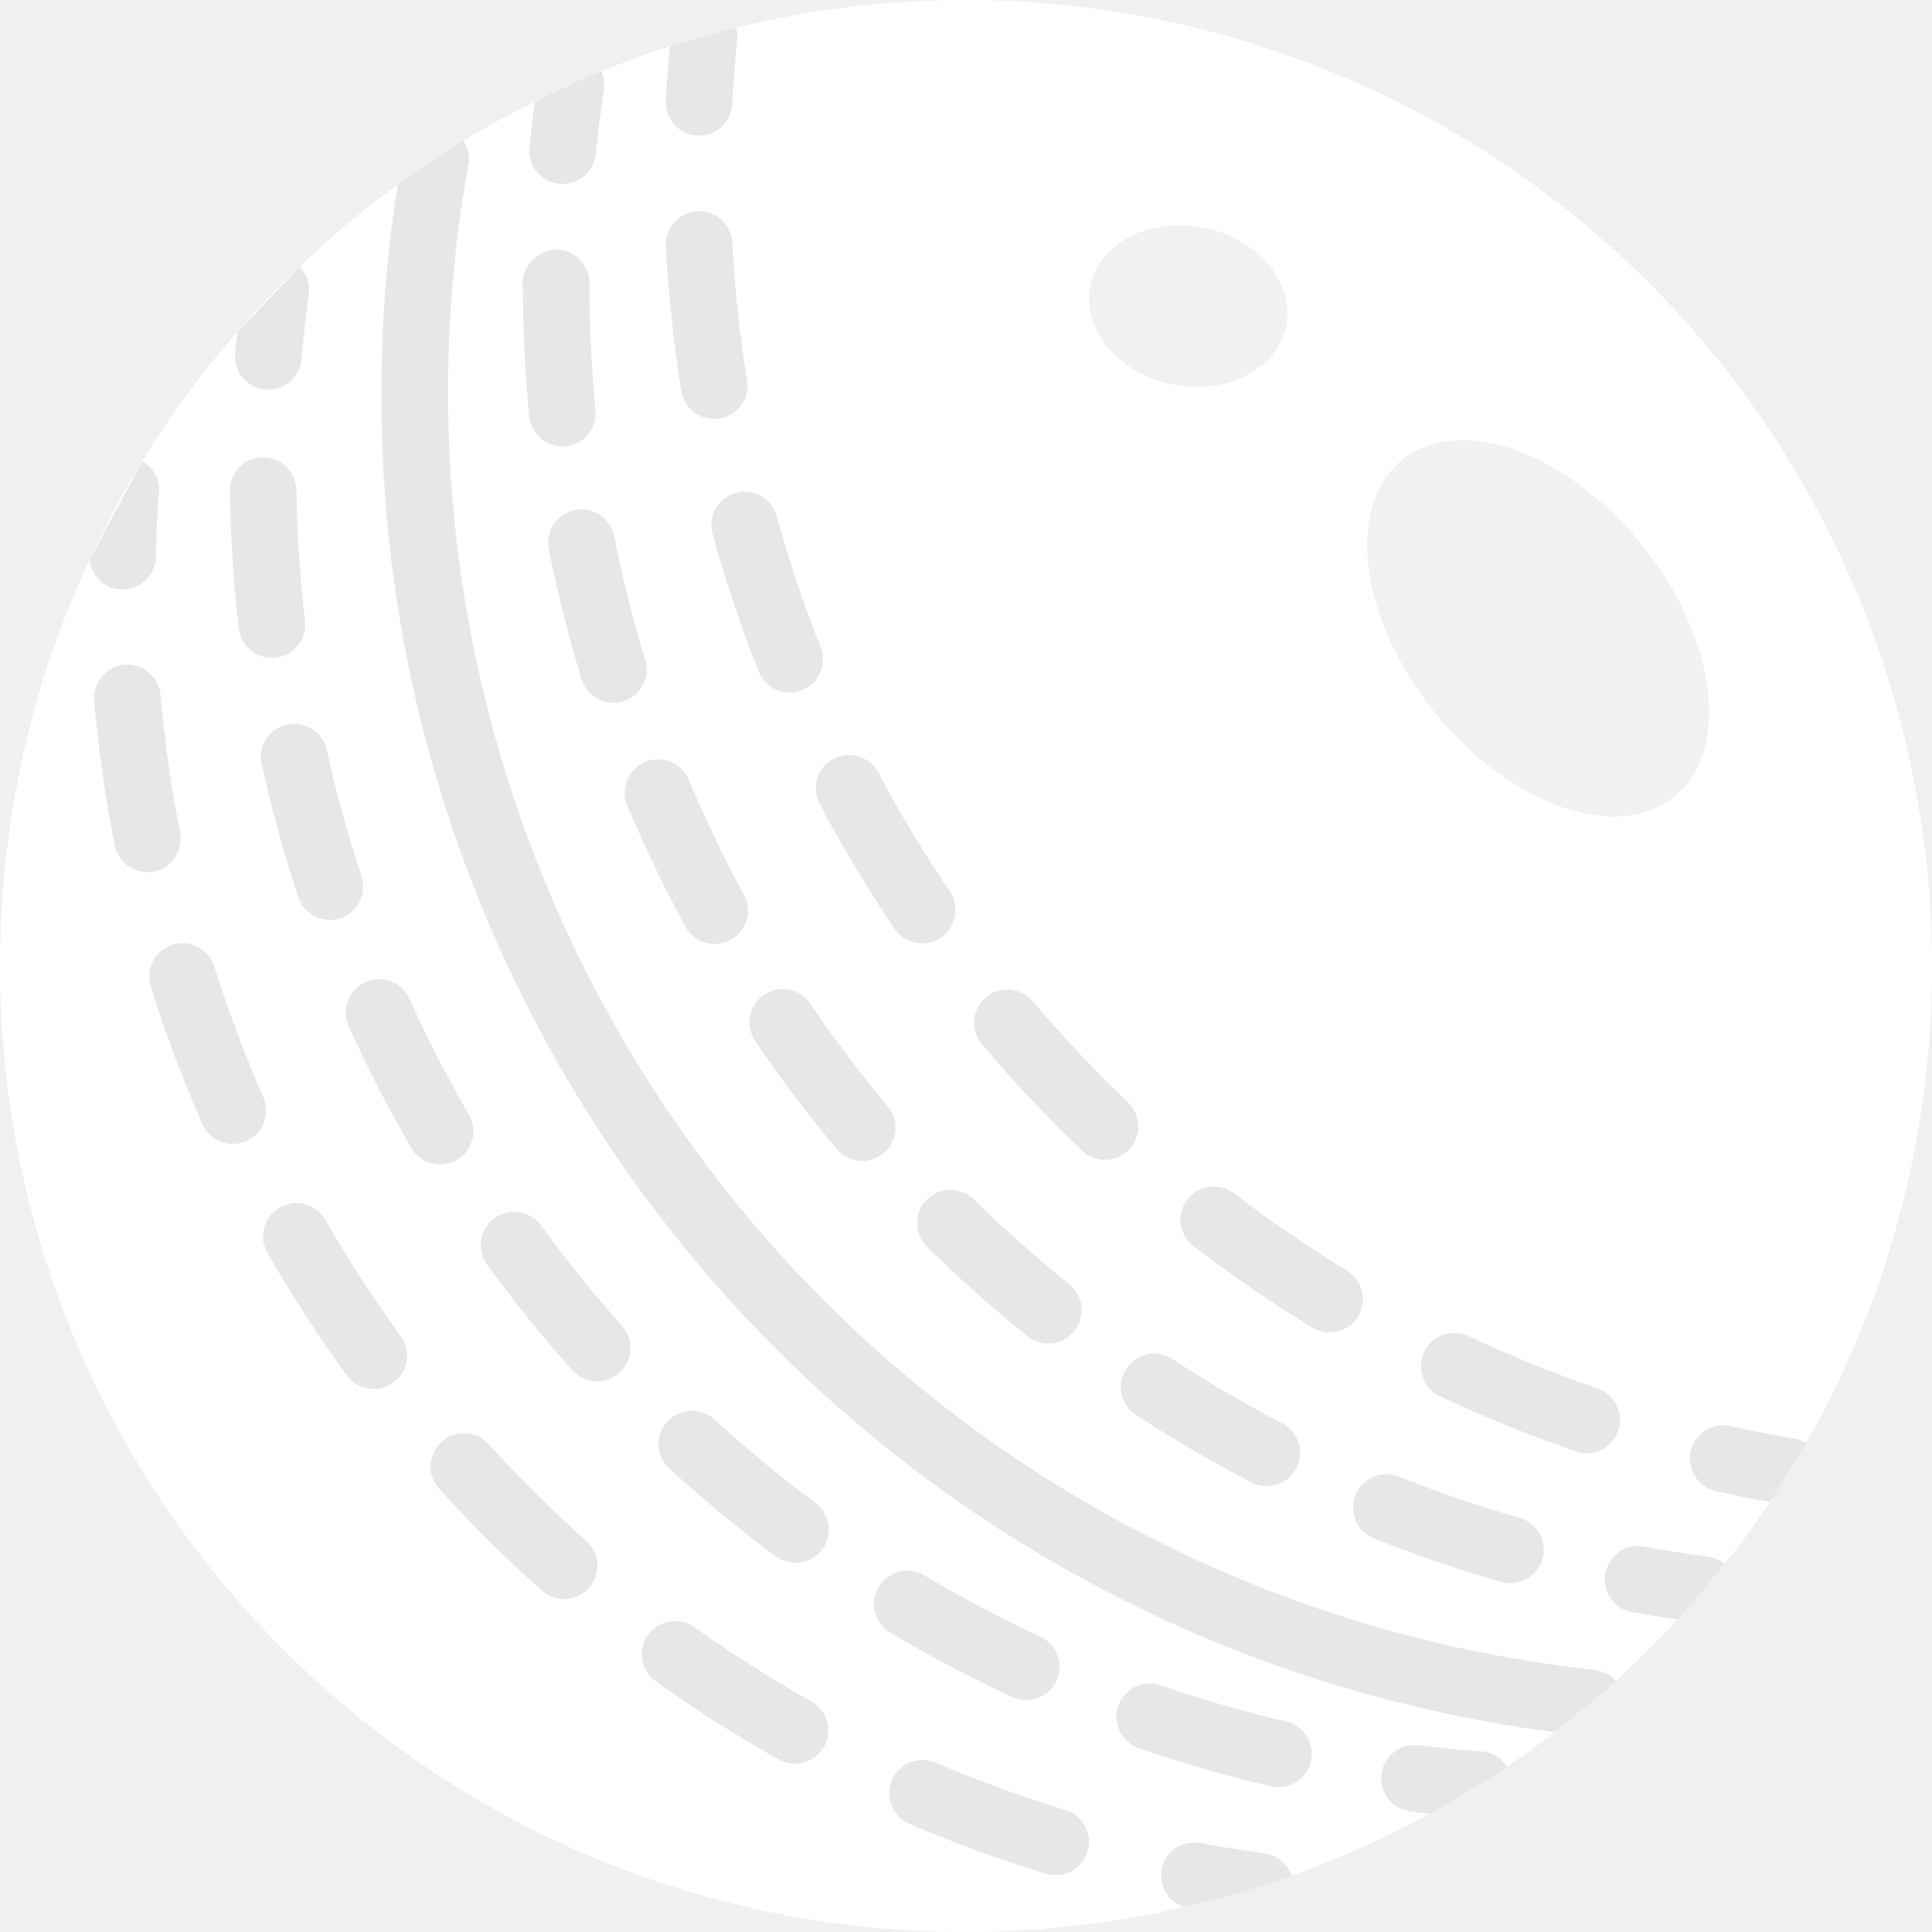
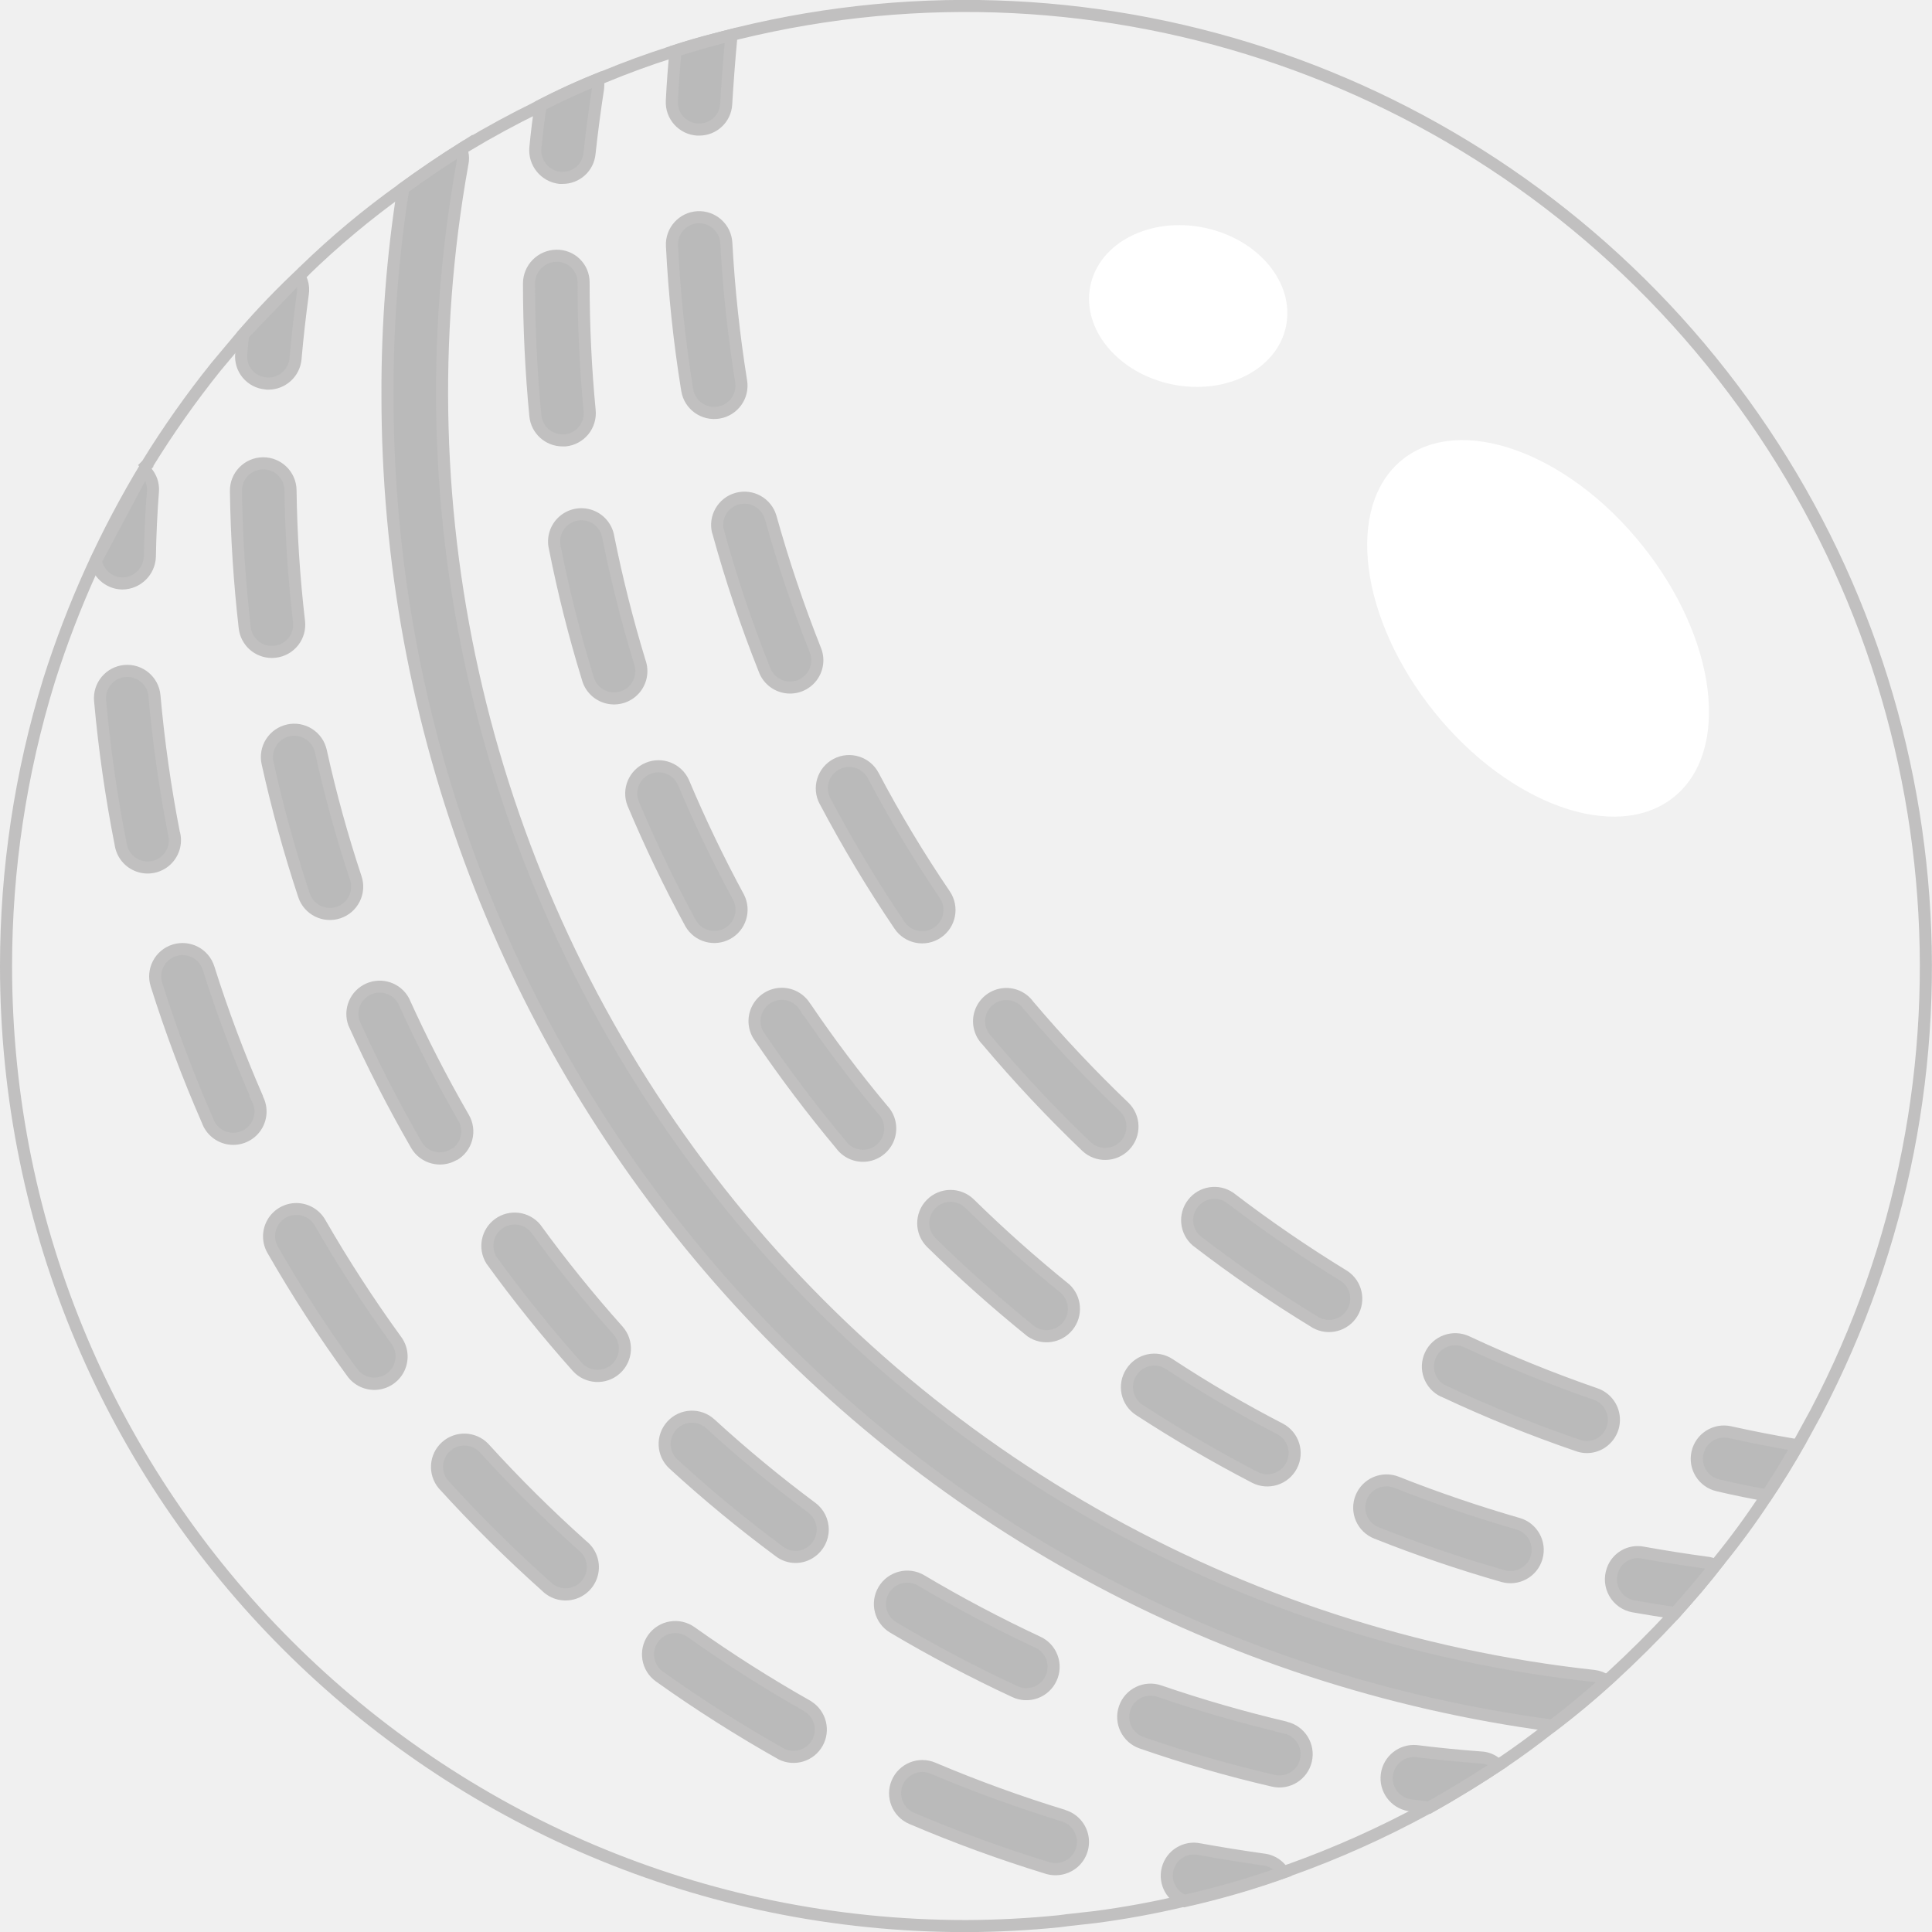
- <svg xmlns="http://www.w3.org/2000/svg" width="16" height="16" viewBox="0 0 512 512.003" xml:space="preserve">
-   <path fill="#fff" d="M512 256.004a254.1 254.1 0 0 1-33.367 126.41c-3 5.297-6.18 10.504-9.621 15.625a195 195 0 0 1-12.008 16.418c-3.883 5.031-8.121 9.977-12.445 14.742-5.207 5.653-10.68 11.035-16.332 16.242-5.207 4.77-10.68 9.36-16.329 13.598-4.062 3.266-8.3 6.266-12.535 9.18-6.62 4.414-13.332 8.562-20.304 12.445h-.176a257.6 257.6 0 0 1-36.637 16.422 225 225 0 0 1-28.512 8.297 228 228 0 0 1-30.984 5.12c-.64.13-1.29.22-1.941.263-8.211.796-16.422 1.238-24.809 1.238-141.383 0-256-114.617-256-256a258.8 258.8 0 0 1 11.477-76.184 262 262 0 0 1 12.27-31.515A269 269 0 0 1 37.52 122.44l.175-.265a250 250 0 0 1 25.16-34.16 201 201 0 0 1 16.418-17.13l.176-.175a224 224 0 0 1 25.953-21.715c5.649-4.148 11.477-8.031 17.391-11.742a264 264 0 0 1 18.98-10.328 186 186 0 0 1 17.567-8.031h.086a210 210 0 0 1 18.097-6.622 235 235 0 0 1 17.567-4.945C271.453-11.34 352.156 6.094 414 54.621s97.977 122.774 98 201.383m0 0" data-original="#c03a2b" />
-   <g fill="#e6e7e8">
-     <path d="M428.227 445.441c-5.207 4.77-10.68 9.36-16.329 13.598-178.125-23.266-311.23-175.234-310.82-354.871a345 345 0 0 1 4.324-55.172c5.649-4.148 11.477-8.031 17.391-11.742a8.35 8.35 0 0 1 1.324 6.355 340.6 340.6 0 0 0 62.469 264.325A340.6 340.6 0 0 0 422.488 442.53a9.24 9.24 0 0 1 5.739 2.91zm28.777-30.984c-3.883 5.031-8.121 9.977-12.445 14.742-4.059-.617-8.032-1.234-12.004-1.941a8.84 8.84 0 0 1-5.7-3.637 8.84 8.84 0 0 1-1.453-6.601c.094-.516.243-1.02.442-1.504a8.69 8.69 0 0 1 9.8-5.649c5.56 1.059 11.122 1.856 16.77 2.649a8.3 8.3 0 0 1 4.59 1.941m0 0" data-original="#e6e7e8" />
-     <path d="M214.742 265.988a8.826 8.826 0 0 0-12.262-2.347c-4.035 2.734-5.085 8.226-2.347 12.261a360 360 0 0 0 21.414 28.395 8.824 8.824 0 0 0 15.238-2.504 8.82 8.82 0 0 0-1.687-8.8 342 342 0 0 1-20.356-27.005m-48.5-52.515c4.563 10.875 9.711 21.66 15.387 32.062a8.83 8.83 0 0 0 7.527 4.613 8.828 8.828 0 0 0 7.992-13.035 337 337 0 0 1-14.617-30.465c-1.886-4.496-7.058-6.617-11.558-4.73-4.496 1.883-6.614 7.055-4.73 11.555zm-17.25-95.18h.883a8.83 8.83 0 0 0 5.973-3.172 8.84 8.84 0 0 0 1.972-6.469c-1.078-11.05-1.617-22.32-1.625-33.8a8.68 8.68 0 0 0-2.601-6.18 8.68 8.68 0 0 0-6.223-2.496 8.956 8.956 0 0 0-8.828 8.976c0 11.743.574 23.598 1.71 35.215a8.83 8.83 0 0 0 8.74 7.926zm-3.554 27.234a353 353 0 0 0 8.695 34.504 8.823 8.823 0 0 0 11.023 5.856 8.82 8.82 0 0 0 5.215-4.301 8.82 8.82 0 0 0 .649-6.727 336 336 0 0 1-8.266-32.785c-.953-4.781-5.602-7.887-10.383-6.933a8.83 8.83 0 0 0-6.934 10.386zm153.035 217.227a8.8 8.8 0 0 0-1.246 6.64 8.82 8.82 0 0 0 3.812 5.579 359 359 0 0 0 30.73 17.937 8.83 8.83 0 0 0 11.77-3.836 8.83 8.83 0 0 0-3.64-11.832c-9.958-5.164-19.782-10.894-29.165-17.074a8.82 8.82 0 0 0-6.672-1.258 8.8 8.8 0 0 0-5.59 3.844zm-52.914-44.789a8.827 8.827 0 0 0 .113 12.48 357 357 0 0 0 26.582 23.64 8.843 8.843 0 0 0 12.437-1.323 8.843 8.843 0 0 0-1.324-12.438 345 345 0 0 1-25.281-22.476 8.82 8.82 0 0 0-6.29-2.547 8.82 8.82 0 0 0-6.237 2.664m113.644 78.281a8.826 8.826 0 0 0 4.938 11.477 355 355 0 0 0 33.695 11.476c.785.23 1.605.344 2.426.344a8.825 8.825 0 0 0 8.758-7.602 8.826 8.826 0 0 0-6.329-9.718 339 339 0 0 1-32.02-10.91c-4.526-1.805-9.663.406-11.468 4.933M160.047 23.75c-.883 5.648-1.59 11.387-2.207 17.035a8.74 8.74 0 0 1-8.742 7.945h-.883a8.947 8.947 0 0 1-7.942-9.71c.442-4.06.883-8.122 1.5-12.094a186 186 0 0 1 17.567-8.031h.086a9.07 9.07 0 0 1 .62 4.855zM37.695 122.176a8.77 8.77 0 0 1 4.414 8.3 273 273 0 0 0-.793 17.126 8.88 8.88 0 0 1-8.828 8.648h-.18a8.83 8.83 0 0 1-8.562-7.945zM69.676 290.5a338 338 0 0 1-12.88-34.363 8.82 8.82 0 0 0-6.503-5.973 8.82 8.82 0 0 0-8.426 2.648 8.83 8.83 0 0 0-1.922 8.622 360 360 0 0 0 13.559 36.191 8.84 8.84 0 0 0 7.121 5.48 8.825 8.825 0 0 0 9.05-12.543zm-21.953-69.922a341 341 0 0 1-5.172-36.316 8.827 8.827 0 1 0-17.586 1.543 357 357 0 0 0 5.437 38.199 8.83 8.83 0 0 0 5.813 6.656 8.829 8.829 0 0 0 11.508-10.082M215.008 450.89a346 346 0 0 1-30.961-19.667 8.825 8.825 0 0 0-13.914 6.336 8.82 8.82 0 0 0 3.656 8.035 362 362 0 0 0 32.559 20.683c4.246 2.391 9.629.883 12.023-3.363a8.83 8.83 0 0 0-3.363-12.023zm-85.699-68.37a8.828 8.828 0 0 0-13.075 11.855 360 360 0 0 0 27.368 27.152c3.64 3.243 9.222 2.918 12.46-.722 3.243-3.64 2.918-9.223-.722-12.465a344 344 0 0 1-26.031-25.82m153 97.113a340 340 0 0 1-34.43-12.543 8.823 8.823 0 0 0-11.516 4.676 8.82 8.82 0 0 0 4.578 11.554 356 356 0 0 0 36.239 13.243 9 9 0 0 0 2.566.378 8.83 8.83 0 0 0 8.734-7.53 8.83 8.83 0 0 0-6.171-9.743zM86.203 323.262c-2.437-4.227-7.84-5.68-12.066-3.242a8.84 8.84 0 0 0-3.242 12.07 360 360 0 0 0 20.992 32.379 8.826 8.826 0 1 0 14.273-10.39 343 343 0 0 1-19.957-30.817m256.043 173.824a225 225 0 0 1-28.512 8.297 8.777 8.777 0 0 1-5.75-10.547 8.777 8.777 0 0 1 10.164-6.402c5.649 1.058 11.297 1.941 16.95 2.734a8.61 8.61 0 0 1 7.148 5.918M79.45 70.71a8.7 8.7 0 0 1 2.382 7.419c-.793 5.648-1.41 11.297-1.941 17.125a8.824 8.824 0 0 1-8.829 8.031 2.5 2.5 0 0 1-.792-.086 8.745 8.745 0 0 1-7.946-9.535c.176-1.941.352-3.797.531-5.648zM268.164 449.7a8.82 8.82 0 0 0 8.852-.731 8.82 8.82 0 0 0 3.742-8.055 8.84 8.84 0 0 0-5.16-7.23 338 338 0 0 1-30.649-16.2 8.83 8.83 0 0 0-12.105 3.07 8.83 8.83 0 0 0 3.066 12.106 360 360 0 0 0 32.254 17.04m-78.836-73.528a8.832 8.832 0 0 0-14.582 4.613 8.83 8.83 0 0 0 2.664 8.418 358 358 0 0 0 28.153 23.215 8.7 8.7 0 0 0 5.25 1.766 8.827 8.827 0 0 0 5.296-15.891 344 344 0 0 1-26.78-22.121zm151.735 80.094a341 341 0 0 1-33.305-9.586 8.826 8.826 0 0 0-11.7 10.015 8.82 8.82 0 0 0 5.934 6.668 356 356 0 0 0 35.055 10.106 8.827 8.827 0 0 0 4.016-17.184zM121.035 307.441a8.8 8.8 0 0 0 4.102-5.37 8.82 8.82 0 0 0-.895-6.696 338 338 0 0 1-15.847-30.898c-2.075-4.313-7.211-6.184-11.579-4.22a8.83 8.83 0 0 0-4.511 11.47 354 354 0 0 0 16.672 32.476 8.83 8.83 0 0 0 12.058 3.203zm22.125 17.028a8.83 8.83 0 0 0-12.11-1.66 8.825 8.825 0 0 0-2.167 12.023 359 359 0 0 0 22.89 28.418 8.83 8.83 0 0 0 13.172-11.758 344 344 0 0 1-21.785-27.023M72.05 174.355c.345.004.688-.02 1.028-.062a8.8 8.8 0 0 0 5.902-3.281 8.82 8.82 0 0 0 1.856-6.496 343 343 0 0 1-2.27-34.625c-.125-4.848-4.097-8.715-8.949-8.703a8.83 8.83 0 0 0-8.707 8.953 362 362 0 0 0 2.352 36.402 8.824 8.824 0 0 0 8.789 7.812zm4 17.657a8.83 8.83 0 0 0-6.718 10.523 359 359 0 0 0 9.711 35.211 8.825 8.825 0 0 0 8.379 6.047 8.6 8.6 0 0 0 2.781-.45 8.82 8.82 0 0 0 5.113-4.417 8.84 8.84 0 0 0 .493-6.738 338 338 0 0 1-9.227-33.458 8.84 8.84 0 0 0-3.871-5.542 8.84 8.84 0 0 0-6.66-1.176zm323.313 276.207c-6.62 4.414-13.332 8.562-20.304 12.445h-.176c-1.856-.266-3.797-.441-5.653-.707a8.827 8.827 0 0 1 2.297-17.477c5.649.708 11.301 1.235 17.125 1.676a8.41 8.41 0 0 1 6.711 4.063M195.355 10.418a558 558 0 0 0-1.324 17.215 8.727 8.727 0 0 1-8.738 8.297h-.531c-4.844-.282-8.547-4.422-8.297-9.266.176-4.77.617-9.625 1.058-14.39a235 235 0 0 1 17.567-4.946 8.8 8.8 0 0 1 .265 3.09m91.438 294.57a8.836 8.836 0 0 0 12.191-12.793 344 344 0 0 1-25.152-26.71 8.82 8.82 0 0 0-8.36-3.133 8.83 8.83 0 0 0-6.82 5.761 8.84 8.84 0 0 0 1.7 8.766 360 360 0 0 0 26.441 28.11zm95.09 65.164a356 356 0 0 0 35.75 14.47 8.7 8.7 0 0 0 2.863.483 8.825 8.825 0 0 0 8.703-7.375 8.82 8.82 0 0 0-5.844-9.8 339 339 0 0 1-33.976-13.754 8.824 8.824 0 0 0-12.758 8.715 8.82 8.82 0 0 0 5.262 7.261m-33.977-18.254a8.83 8.83 0 0 0 12.004-3.027c2.504-4.113 1.246-9.476-2.824-12.05a341 341 0 0 1-30.25-20.727 8.825 8.825 0 0 0-12.168 1.785 8.827 8.827 0 0 0 1.422 12.215 360 360 0 0 0 31.816 21.804M217.215 213.023a360 360 0 0 0 19.851 33.102 8.83 8.83 0 0 0 7.938 3.863 8.83 8.83 0 0 0 7.312-4.945 8.82 8.82 0 0 0-.62-8.805 339 339 0 0 1-18.868-31.433 8.834 8.834 0 0 0-15.285-.574 8.83 8.83 0 0 0-.328 8.828zM184.79 55.969a8.826 8.826 0 0 0-8.34 9.289 360 360 0 0 0 4.1 38.363 8.835 8.835 0 0 0 14.305 5.426 8.84 8.84 0 0 0 3.133-8.258 343 343 0 0 1-3.914-36.469 8.83 8.83 0 0 0-9.285-8.352zm3.991 85.371a354 354 0 0 0 12.27 36.617 8.83 8.83 0 0 0 8.207 5.582 8.84 8.84 0 0 0 7.3-3.871 8.83 8.83 0 0 0 .903-8.215 339 339 0 0 1-11.66-34.8 8.827 8.827 0 0 0-10.82-6.04c-4.653 1.282-7.415 6.059-6.2 10.727m289.852 241.074c-3 5.297-6.18 10.504-9.621 15.625-4.766-.793-9.446-1.766-14.035-2.824A8.827 8.827 0 1 1 458.859 378c5.563 1.234 11.211 2.297 16.86 3.266a7 7 0 0 1 2.914 1.148m0 0" data-original="#e6e7e8" />
+ <svg xmlns="http://www.w3.org/2000/svg" width="16" height="16" viewBox="0 0 16 16" fill="none">
+   <g clip-path="url(#a)">
+     <path d="M6.108.277a7.953 7.953 0 0 1 8.93 11.422l-.124.227a7 7 0 0 1-.299.485q-.174.264-.373.509a7 7 0 0 1-.188.233l-.199.226a9 9 0 0 1-.507.504 7 7 0 0 1-.506.422h-.001q-.19.15-.389.285a9 9 0 0 1-.62.38h-.005l-.01.007q-.55.3-1.138.51h-.001q-.434.157-.885.257-.356.084-.72.132l-.242.027-.005.001-.055.007a8 8 0 0 1-.771.04A7.95 7.95 0 0 1 .05 8c0-.802.12-1.599.356-2.365a8.2 8.2 0 0 1 .809-1.782l-.001-.001.006-.006v-.002q.26-.422.57-.808l.212-.253q.24-.28.51-.531v-.001l.006-.006a7 7 0 0 1 .805-.673 9 9 0 0 1 .54-.366v.001a8 8 0 0 1 .59-.32V.886A6 6 0 0 1 4.99.64h.003l.009-.004a7 7 0 0 1 .561-.205V.43q.135-.045.272-.082z" fill="#f1f1f1" stroke="#c1c0c0" stroke-width=".1" />
+     <path d="M3.83 1.27a.2.2 0 0 1 0 .083 10.695 10.695 0 0 0 9.367 12.526.24.24 0 0 1 .108.04q-.217.197-.448.372A11.11 11.11 0 0 1 3.209 3.255q-.002-.853.131-1.696.234-.17.478-.324.007.017.012.035Zm9.775 11.588q.262.047.526.083h.002q.039.004.074.022a8 8 0 0 1-.334.396q-.176-.026-.347-.056a.227.227 0 0 1-.172-.299l.001-.003a.22.22 0 0 1 .25-.143Z" fill="#bababa" stroke="#c1c0c0" stroke-width=".1" />
+     <mask id="b" fill="#fff">
+       <path d="M6.71 8.312a.276.276 0 1 0-.456.31q.313.46.67.887a.276.276 0 1 0 .423-.353q-.339-.405-.636-.844M5.196 6.671c.143.34.304.677.481 1.002a.276.276 0 0 0 .485-.263q-.252-.465-.457-.952a.276.276 0 0 0-.509.213m-.539-2.974h.028a.276.276 0 0 0 .248-.302q-.05-.518-.05-1.056a.27.27 0 0 0-.277-.271.28.28 0 0 0-.275.28c0 .367.018.738.053 1.101a.276.276 0 0 0 .273.248m-.111.85q.108.546.272 1.079a.276.276 0 1 0 .527-.162q-.154-.506-.258-1.024a.276.276 0 1 0-.541.108m4.782 6.789a.275.275 0 0 0 .08.382q.467.304.96.56a.276.276 0 0 0 .255-.49 10 10 0 0 1-.911-.533.275.275 0 0 0-.384.081m-1.653-1.4a.276.276 0 0 0 .003.39q.398.39.831.74a.277.277 0 0 0 .347-.43 11 11 0 0 1-.79-.703.276.276 0 0 0-.391.003m3.551 2.447a.275.275 0 0 0 .155.358q.517.206 1.052.359a.275.275 0 1 0 .152-.53q-.509-.147-1-.341a.276.276 0 0 0-.359.154M5.002.743q-.041.265-.07.532a.273.273 0 0 1-.273.248h-.027a.28.28 0 0 1-.248-.304q.018-.19.047-.378.267-.14.548-.25h.003q.03.073.02.151M1.178 3.817a.27.27 0 0 1 .138.26 9 9 0 0 0-.025.535.28.28 0 0 1-.276.27H1.01a.276.276 0 0 1-.268-.248zm1 5.26q-.23-.526-.403-1.074a.276.276 0 1 0-.527.166q.182.577.424 1.13a.276.276 0 1 0 .505-.22zM1.49 6.893a11 11 0 0 1-.161-1.135.276.276 0 1 0-.55.048Q.833 6.408.95 7a.276.276 0 1 0 .541-.107M6.72 14.09a11 11 0 0 1-.967-.614.275.275 0 1 0-.321.449q.491.35 1.017.646a.276.276 0 0 0 .271-.48m-2.678-2.136a.276.276 0 0 0-.409.37q.406.447.856.849a.276.276 0 1 0 .366-.412 11 11 0 0 1-.813-.807m4.781 3.034a11 11 0 0 1-1.076-.391.275.275 0 0 0-.217.507q.555.237 1.133.414a.28.28 0 0 0 .26-.056.276.276 0 0 0-.1-.473m-6.128-4.886a.276.276 0 1 0-.478.276q.3.523.656 1.012a.276.276 0 1 0 .446-.325q-.337-.465-.624-.963m8.001 5.432a7 7 0 0 1-.89.26.274.274 0 0 1 .137-.53q.265.048.53.085a.27.27 0 0 1 .223.185M2.483 2.21a.27.27 0 0 1 .074.232q-.036.263-.06.535a.276.276 0 0 1-.276.25q-.013.001-.025-.002a.273.273 0 0 1-.248-.298l.016-.177zM8.38 14.053a.275.275 0 0 0 .37-.133.275.275 0 0 0-.137-.367 11 11 0 0 1-.958-.507.276.276 0 0 0-.283.475q.49.291 1.008.532m-2.463-2.298a.275.275 0 1 0-.373.407q.421.386.88.726a.27.27 0 0 0 .325.003.276.276 0 0 0 .005-.444q-.436-.325-.837-.692m4.741 2.503a11 11 0 0 1-1.04-.3.276.276 0 1 0-.18.522q.538.187 1.095.316a.275.275 0 0 0 .125-.537m-6.876-4.65a.275.275 0 0 0 .1-.378 11 11 0 0 1-.495-.965.276.276 0 0 0-.502.226q.235.521.52 1.015a.276.276 0 0 0 .377.1zm.692.532a.276.276 0 0 0-.446.323q.335.463.715.889a.276.276 0 0 0 .412-.368q-.362-.405-.681-.844M2.252 5.449l.032-.002a.275.275 0 0 0 .242-.306q-.063-.54-.07-1.082a.276.276 0 1 0-.552.008q.008.57.073 1.137a.276.276 0 0 0 .275.245M2.377 6a.276.276 0 0 0-.21.33q.123.556.303 1.1a.276.276 0 0 0 .524-.174q-.171-.515-.288-1.046a.276.276 0 0 0-.33-.21m10.103 8.632a9 9 0 0 1-.634.389h-.006l-.176-.022a.276.276 0 0 1 .071-.547q.264.033.535.053a.26.26 0 0 1 .21.127M6.105.326q-.025.268-.041.538a.273.273 0 0 1-.274.259h-.016a.276.276 0 0 1-.26-.29q.011-.224.034-.45.27-.087.549-.154a.3.3 0 0 1 .008.097M8.962 9.53a.276.276 0 0 0 .381-.4 11 11 0 0 1-.786-.835.276.276 0 1 0-.42.356q.389.462.825.879m2.972 2.036q.547.257 1.117.452a.27.27 0 0 0 .268-.05.276.276 0 0 0-.09-.471 11 11 0 0 1-1.06-.43.276.276 0 1 0-.235.5m-1.062-.57a.276.276 0 0 0 .287-.471 11 11 0 0 1-.945-.648.276.276 0 0 0-.336.437q.478.368.994.682m-4.084-4.34q.282.534.62 1.034a.276.276 0 0 0 .458-.309q-.322-.474-.59-.982a.276.276 0 0 0-.488.258zM5.775 1.749a.276.276 0 0 0-.26.29q.03.603.127 1.2a.276.276 0 0 0 .545-.09 11 11 0 0 1-.122-1.139.276.276 0 0 0-.29-.261m.124 2.668q.16.582.384 1.144a.276.276 0 1 0 .513-.203A11 11 0 0 1 6.43 4.27a.276.276 0 0 0-.532.147m9.058 7.533a8 8 0 0 1-.3.489 7 7 0 0 1-.439-.089.275.275 0 1 1 .121-.538q.261.058.527.103a.2.2 0 0 1 .091.035" />
+     </mask>
+     <path d="M6.71 8.312a.276.276 0 1 0-.456.31q.313.46.67.887a.276.276 0 1 0 .423-.353q-.339-.405-.636-.844ZM5.196 6.671c.143.34.304.677.481 1.002a.276.276 0 0 0 .485-.263q-.252-.465-.457-.952a.276.276 0 0 0-.509.213Zm-.539-2.974h.028a.276.276 0 0 0 .248-.302q-.05-.518-.05-1.056a.27.27 0 0 0-.277-.271.28.28 0 0 0-.275.28c0 .367.018.738.053 1.101a.276.276 0 0 0 .273.248Zm-.111.85q.108.546.272 1.079a.276.276 0 1 0 .527-.162q-.154-.506-.258-1.024a.276.276 0 1 0-.541.108Zm4.782 6.789a.275.275 0 0 0 .08.382q.467.304.96.56a.276.276 0 0 0 .255-.49 10 10 0 0 1-.911-.533.275.275 0 0 0-.384.081Zm-1.653-1.4a.276.276 0 0 0 .003.39q.398.39.831.74a.277.277 0 0 0 .347-.43 11 11 0 0 1-.79-.703.276.276 0 0 0-.391.003Zm3.551 2.447a.275.275 0 0 0 .155.358q.517.206 1.052.359a.275.275 0 1 0 .152-.53q-.509-.147-1-.341a.276.276 0 0 0-.359.154ZM5.002.743q-.041.265-.07.532a.273.273 0 0 1-.273.248h-.027a.28.28 0 0 1-.248-.304q.018-.19.047-.378.267-.14.548-.25h.003q.03.073.02.151ZM1.178 3.817a.27.27 0 0 1 .138.26 9 9 0 0 0-.025.535.28.28 0 0 1-.276.27H1.01a.276.276 0 0 1-.268-.248zm1 5.26q-.23-.526-.403-1.074a.276.276 0 1 0-.527.166q.182.577.424 1.13a.276.276 0 1 0 .505-.22zM1.49 6.893a11 11 0 0 1-.161-1.135.276.276 0 1 0-.55.048Q.833 6.408.95 7a.276.276 0 1 0 .541-.107Zm5.23 7.197a11 11 0 0 1-.967-.614.275.275 0 1 0-.321.449q.491.35 1.017.646a.276.276 0 0 0 .271-.48Zm-2.678-2.136a.276.276 0 0 0-.409.37q.406.447.856.849a.276.276 0 1 0 .366-.412 11 11 0 0 1-.813-.807Zm4.781 3.034a11 11 0 0 1-1.076-.391.275.275 0 0 0-.217.507q.555.237 1.133.414a.28.28 0 0 0 .26-.056.276.276 0 0 0-.1-.473Zm-6.128-4.886a.276.276 0 1 0-.478.276q.3.523.656 1.012a.276.276 0 1 0 .446-.325q-.337-.465-.624-.963Zm8.001 5.432a7 7 0 0 1-.89.26.274.274 0 0 1 .137-.53q.265.048.53.085a.27.27 0 0 1 .223.185ZM2.483 2.21a.27.27 0 0 1 .074.232q-.036.263-.06.535a.276.276 0 0 1-.276.25q-.013.001-.025-.002a.273.273 0 0 1-.248-.298l.016-.177zM8.38 14.053a.275.275 0 0 0 .37-.133.275.275 0 0 0-.137-.367 11 11 0 0 1-.958-.507.276.276 0 0 0-.283.475q.49.291 1.008.532Zm-2.463-2.298a.275.275 0 1 0-.373.407q.421.386.88.726a.27.27 0 0 0 .325.003.276.276 0 0 0 .005-.444q-.436-.325-.837-.692Zm4.741 2.503a11 11 0 0 1-1.04-.3.276.276 0 1 0-.18.522q.538.187 1.095.316a.275.275 0 0 0 .125-.537Zm-6.876-4.65a.275.275 0 0 0 .1-.378 11 11 0 0 1-.495-.965.276.276 0 0 0-.502.226q.235.521.52 1.015a.276.276 0 0 0 .377.1zm.692.532a.276.276 0 0 0-.446.323q.335.463.715.889a.276.276 0 0 0 .412-.368q-.362-.405-.681-.844ZM2.252 5.449l.032-.002a.275.275 0 0 0 .242-.306q-.063-.54-.07-1.082a.276.276 0 1 0-.552.008q.008.57.073 1.137a.276.276 0 0 0 .275.245ZM2.377 6a.276.276 0 0 0-.21.33q.123.556.303 1.1a.276.276 0 0 0 .524-.174q-.171-.515-.288-1.046a.276.276 0 0 0-.33-.21Zm10.103 8.632a9 9 0 0 1-.634.389h-.006l-.176-.022a.276.276 0 0 1 .071-.547q.264.033.535.053a.26.26 0 0 1 .21.127ZM6.105.326q-.025.268-.041.538a.273.273 0 0 1-.274.259h-.016a.276.276 0 0 1-.26-.29q.011-.224.034-.45.27-.087.549-.154a.3.3 0 0 1 .008.097ZM8.962 9.53a.276.276 0 0 0 .381-.4 11 11 0 0 1-.786-.835.276.276 0 1 0-.42.356q.389.462.825.879Zm2.972 2.036q.547.257 1.117.452a.27.27 0 0 0 .268-.05.276.276 0 0 0-.09-.471 11 11 0 0 1-1.06-.43.276.276 0 1 0-.235.5Zm-1.062-.57a.276.276 0 0 0 .287-.471 11 11 0 0 1-.945-.648.276.276 0 0 0-.336.437q.478.368.994.682Zm-4.084-4.34q.282.534.62 1.034a.276.276 0 0 0 .458-.309q-.322-.474-.59-.982a.276.276 0 0 0-.488.258zM5.775 1.749a.276.276 0 0 0-.26.29q.03.603.127 1.2a.276.276 0 0 0 .545-.09 11 11 0 0 1-.122-1.139.276.276 0 0 0-.29-.261Zm.124 2.668q.16.582.384 1.144a.276.276 0 1 0 .513-.203A11 11 0 0 1 6.43 4.27a.276.276 0 0 0-.532.147Zm9.058 7.533a8 8 0 0 1-.3.489 7 7 0 0 1-.439-.089.275.275 0 1 1 .121-.538q.261.058.527.103a.2.2 0 0 1 .091.035Z" fill="#bababa" stroke="#c1c0c0" stroke-width=".2" mask="url(#b)" />
+     <path d="M13.597 4.512c-.62-.771-1.509-1.087-1.984-.705-.474.382-.356 1.317.265 2.089.62.771 1.51 1.087 1.984.705.475-.382.356-1.317-.265-2.089M9.974 1.886c-.447-.093-.87.122-.944.48-.074.359.228.724.676.817.447.092.87-.123.944-.48.075-.359-.228-.724-.676-.817" fill="#fff" />
  </g>
-   <path fill="#f1f1f1" d="M435.117 144.39c-19.87-24.687-48.293-34.788-63.484-22.562-15.192 12.23-11.399 42.152 8.469 66.84 19.87 24.687 48.293 34.785 63.484 22.559 15.191-12.227 11.398-42.153-8.469-66.836zM319.184 60.352c-14.32-2.965-27.856 3.918-30.227 15.375-2.375 11.457 7.313 23.152 21.637 26.117 14.32 2.965 27.855-3.918 30.226-15.375 2.375-11.457-7.312-23.153-21.636-26.117m0 0" data-original="#e64c3c" />
+   <defs>
+     <clipPath id="a">
+       <path fill="#fff" d="M0 0h16v16H0z" />
+     </clipPath>
+   </defs>
</svg>
